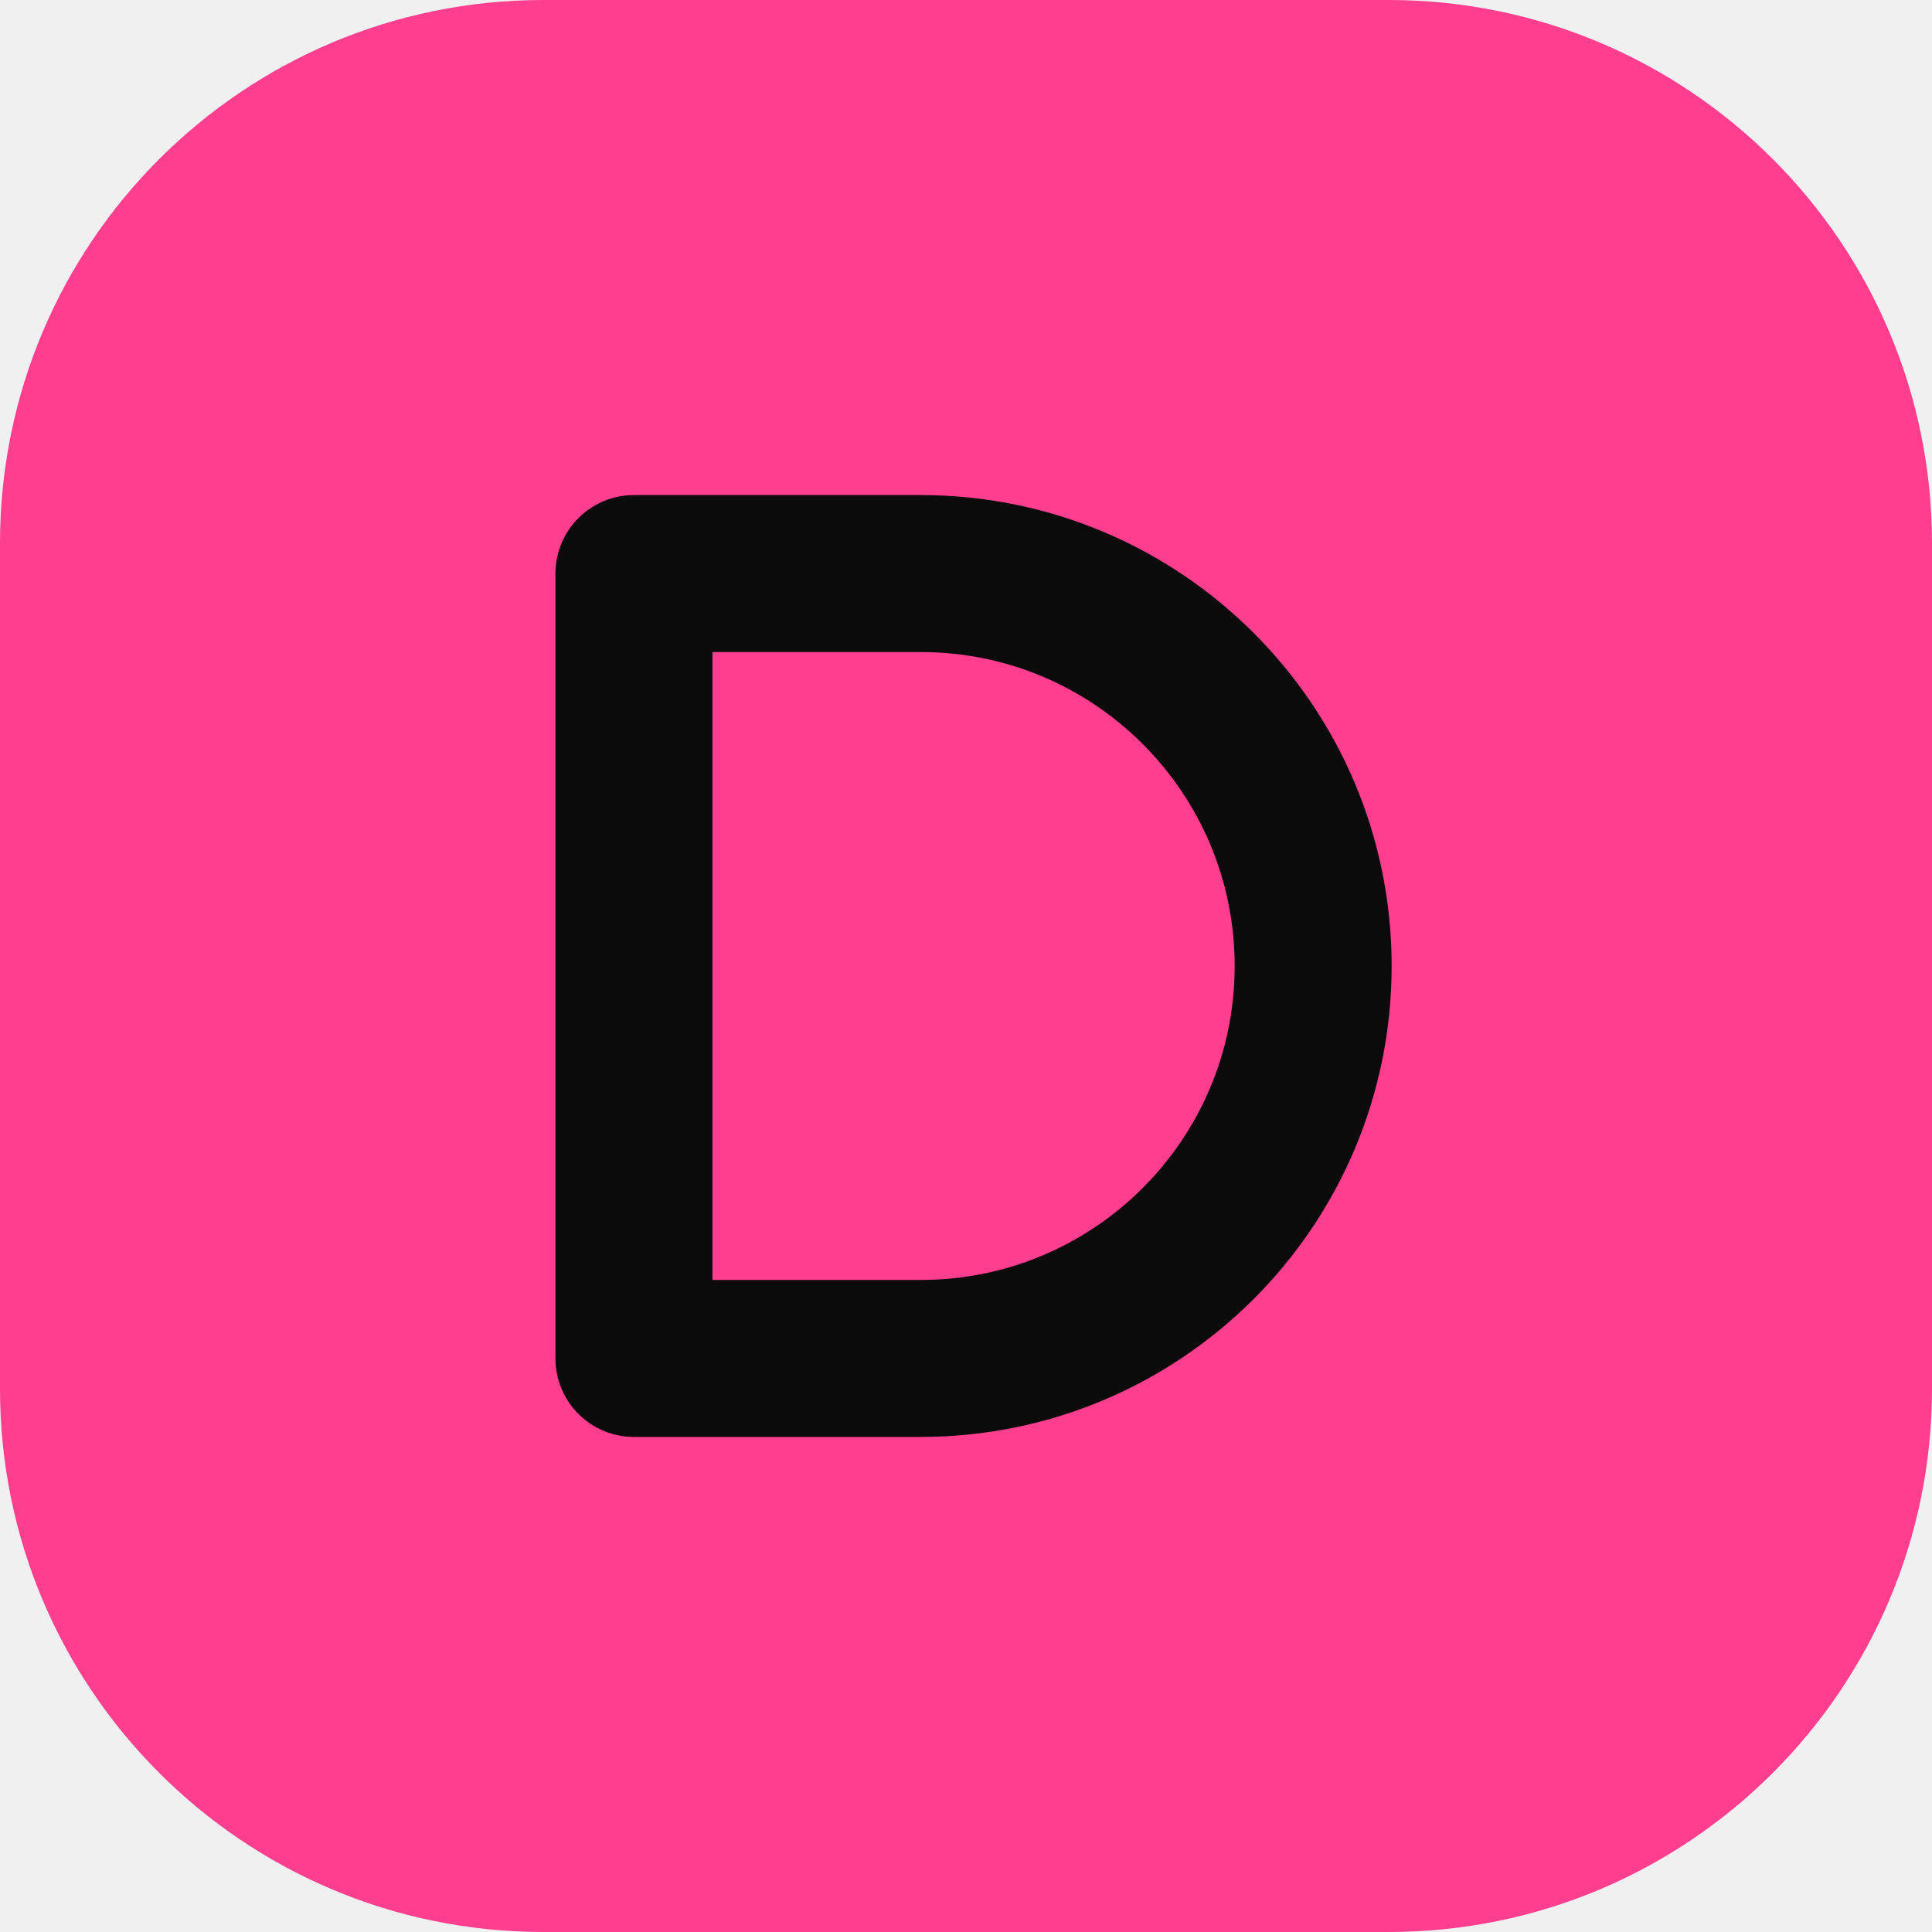
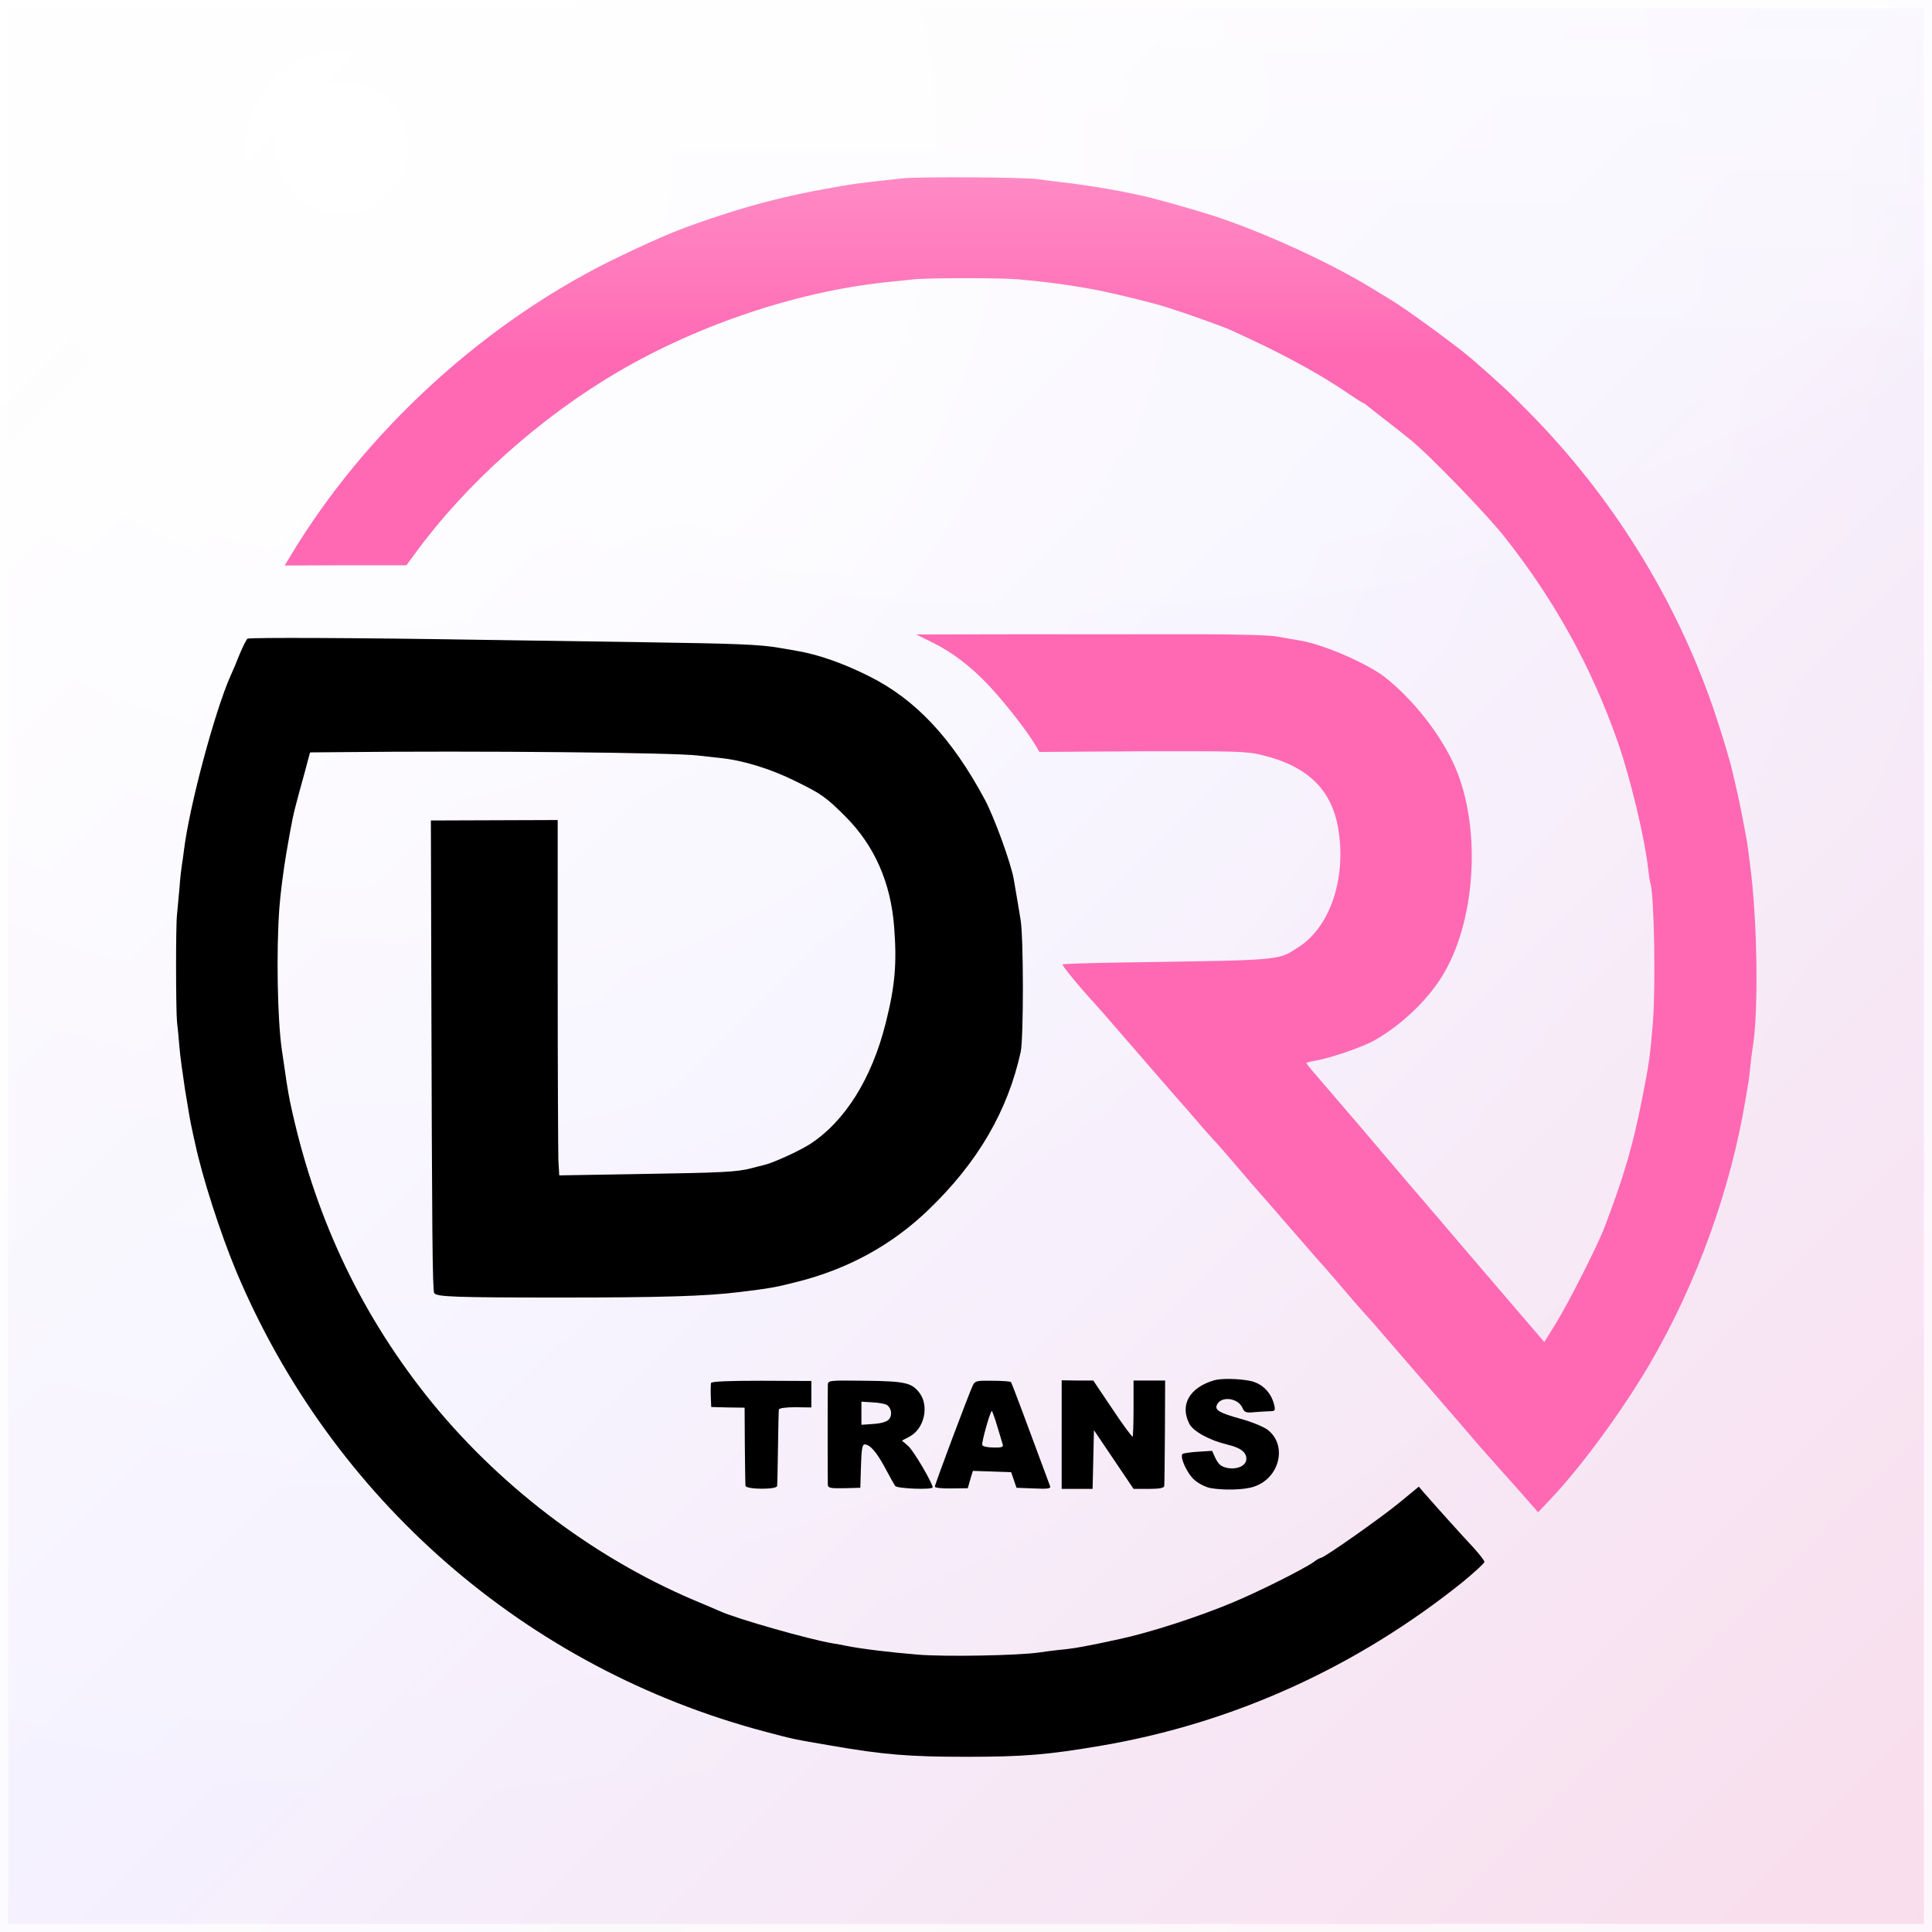
- <svg xmlns="http://www.w3.org/2000/svg" viewBox="0 0 32 32" fill="none">
-   <rect width="32" height="32" rx="9" fill="#ff3e8f" />
-   <path d="M10.5 9.5h4.75a6.5 6.5 0 0 1 0 13H10.5z" stroke="#0b0b0c" stroke-width="2.6" stroke-linecap="round" stroke-linejoin="round" />
+ <svg xmlns="http://www.w3.org/2000/svg" viewBox="0 0 712 712" width="712" height="712">
+   <defs>
+     <linearGradient id="bg" x1="0" y1="0" x2="1" y2="1">
+       <stop offset="0" stop-color="#fffdfd" />
+       <stop offset="0.48" stop-color="#f5f2ff" />
+       <stop offset="1" stop-color="#f9ddec" />
+     </linearGradient>
+     <radialGradient id="glow" cx="0.18" cy="0.08" r="0.9">
+       <stop offset="0" stop-color="#ffffff" stop-opacity=".95" />
+       <stop offset=".55" stop-color="#ffffff" stop-opacity=".22" />
+       <stop offset="1" stop-color="#ffffff" stop-opacity="0" />
+     </radialGradient>
+     <linearGradient id="sheen" x1="0" y1="0" x2="0" y2="1">
+       <stop offset="0" stop-color="#ffffff" stop-opacity=".42" />
+       <stop offset=".42" stop-color="#ffffff" stop-opacity=".08" />
+       <stop offset=".5" stop-color="#ffffff" stop-opacity="0" />
+     </linearGradient>
+     <filter id="shadow" x="-20%" y="-20%" width="140%" height="140%">
+       <feGaussianBlur stdDeviation="14" />
+     </filter>
+   </defs>
+   <rect width="712" height="712" fill="url(#bg)" />
+   <rect width="712" height="712" fill="url(#glow)" />
+   <ellipse cx="360" cy="30" rx="390" ry="190" fill="#fff" opacity=".18" filter="url(#shadow)" />
+   <g transform="translate(64.08 64.08) scale(0.82)">
+     <g transform="translate(0,712) scale(0.1,-0.1)" stroke="none">
+       <path fill="#FF69B4" d="M3275 7100 c-213 -23 -224 -25 -345 -47 -166 -30 -305 -65 -457 -114 -187 -61 -262 -91 -463 -187 -600 -285 -1149 -785 -1489 -1354 l-23 -38 274 1 273 0 42 57 c226 309 559 607 907 811 369 217 823 367 1226 406 36 4 83 8 105 11 62 7 392 7 470 0 103 -9 196 -21 255 -31 8 -1 35 -6 60 -10 70 -11 288 -63 360 -87 77 -24 247 -85 275 -98 219 -98 399 -195 533 -287 35 -24 65 -43 68 -43 2 0 12 -7 21 -15 10 -8 47 -37 83 -65 36 -28 83 -65 105 -83 79 -62 343 -334 424 -437 226 -285 393 -588 511 -925 57 -165 121 -432 136 -570 3 -27 7 -56 10 -63 17 -53 24 -464 11 -627 -12 -148 -17 -183 -48 -340 -42 -212 -80 -344 -168 -576 -32 -85 -163 -343 -221 -437 l-51 -82 -216 252 c-119 139 -237 277 -262 307 -25 29 -53 61 -61 71 -29 33 -108 126 -294 345 -104 121 -199 232 -212 247 -13 15 -24 30 -24 32 0 2 19 7 43 11 67 12 214 62 265 92 130 75 251 194 316 311 139 248 159 647 46 912 -61 143 -187 305 -316 407 -82 64 -283 151 -390 167 -22 4 -66 11 -98 17 -33 6 -186 10 -340 10 -155 0 -506 0 -781 0 l-499 -1 69 -34 c91 -44 178 -110 261 -199 70 -75 165 -197 202 -258 l22 -37 463 3 c419 1 469 0 537 -17 207 -50 316 -157 344 -337 35 -220 -39 -436 -178 -525 -97 -62 -60 -59 -779 -70 -153 -2 -281 -6 -283 -9 -4 -4 83 -110 151 -183 5 -6 35 -39 65 -74 30 -35 89 -103 130 -150 41 -47 100 -115 130 -150 30 -35 60 -68 65 -74 6 -6 37 -42 70 -81 33 -38 65 -74 71 -80 6 -5 53 -59 105 -120 51 -60 96 -112 99 -115 3 -3 64 -72 135 -155 71 -82 132 -152 135 -155 3 -3 33 -36 66 -75 91 -107 107 -125 134 -155 14 -15 48 -53 75 -85 28 -33 129 -149 225 -260 96 -111 186 -215 199 -231 14 -16 61 -70 105 -119 45 -50 103 -115 129 -145 l48 -55 57 60 c138 145 324 400 444 605 212 363 366 788 433 1200 4 25 9 53 11 64 2 10 6 44 9 75 3 31 8 67 10 81 28 161 22 585 -12 830 -3 25 -7 54 -8 65 -7 53 -39 216 -52 270 -8 33 -16 68 -18 77 -9 43 -51 183 -87 288 -171 495 -457 954 -829 1330 -90 92 -134 132 -259 241 -65 56 -299 227 -362 264 -9 5 -49 30 -89 54 -190 116 -493 254 -714 325 -105 33 -279 82 -328 91 -12 3 -44 9 -72 15 -100 19 -203 35 -296 45 -30 4 -67 8 -84 11 -50 9 -535 12 -610 4z" />
+       <path d="M331 5031 c-5 -3 -21 -35 -36 -71 -14 -36 -32 -78 -40 -95 -72 -162 -186 -589 -210 -787 -3 -24 -7 -53 -9 -64 -2 -12 -8 -59 -11 -105 -4 -46 -9 -100 -11 -119 -6 -52 -5 -428 0 -480 3 -25 8 -76 11 -115 3 -38 15 -124 25 -190 19 -116 23 -141 35 -195 3 -14 7 -34 10 -45 32 -152 114 -407 186 -579 430 -1022 1301 -1781 2372 -2066 140 -37 127 -34 302 -64 236 -41 352 -50 605 -50 260 0 368 9 608 50 593 101 1148 353 1625 736 53 44 97 84 97 90 0 6 -24 36 -52 67 -47 50 -148 162 -219 243 l-24 28 -85 -70 c-82 -68 -341 -250 -355 -250 -4 0 -19 -8 -33 -19 -47 -33 -253 -136 -367 -183 -153 -64 -370 -134 -505 -163 -151 -33 -207 -43 -275 -49 -27 -3 -66 -8 -85 -11 -93 -14 -423 -20 -545 -10 -122 10 -257 26 -325 40 -14 3 -41 8 -60 11 -99 16 -431 110 -505 144 -11 5 -65 28 -120 51 -458 195 -886 522 -1201 919 -306 387 -508 823 -613 1325 -9 45 -17 96 -36 230 -20 139 -25 445 -11 635 4 58 18 168 31 245 30 172 28 162 60 282 15 54 32 115 37 136 l10 37 117 1 c656 7 1519 -2 1626 -15 17 -2 61 -7 99 -11 101 -10 227 -48 341 -105 115 -56 137 -72 223 -158 131 -131 204 -298 219 -496 13 -165 4 -267 -38 -433 -62 -248 -183 -442 -341 -544 -52 -33 -170 -86 -208 -94 -8 -2 -33 -8 -55 -14 -65 -17 -131 -20 -507 -26 l-356 -6 -4 68 c-1 37 -3 397 -3 799 l0 730 -285 -1 -285 -1 2 -724 c3 -1107 5 -1387 13 -1400 10 -17 95 -20 570 -20 449 0 655 6 805 25 140 17 159 21 258 46 229 58 425 166 588 323 222 213 357 445 415 711 13 61 13 518 -1 595 -3 19 -10 60 -15 90 -5 30 -12 70 -15 88 -12 72 -88 281 -131 361 -148 276 -312 450 -519 553 -117 59 -230 98 -324 114 -14 3 -51 9 -81 14 -85 15 -193 19 -600 25 -206 3 -539 8 -740 11 -555 9 -1038 11 -1049 5z" />
+       <path d="M4675 1698 c-111 -33 -155 -110 -111 -196 18 -34 91 -74 171 -93 59 -14 85 -34 85 -64 0 -30 -39 -49 -85 -41 -28 6 -39 15 -53 42 l-16 35 -63 -4 c-35 -2 -66 -7 -70 -10 -13 -14 21 -89 54 -117 18 -16 50 -32 70 -36 59 -11 154 -9 197 6 116 38 152 187 61 256 -19 14 -73 36 -121 49 -94 26 -116 39 -107 61 16 42 94 35 115 -11 10 -22 16 -24 57 -20 25 2 57 4 70 4 20 1 22 4 16 29 -14 57 -56 98 -111 108 -53 10 -129 11 -159 2z" />
+       <path d="M2414 1686 c-1 -6 -2 -33 -1 -60 l2 -48 75 -2 75 -1 1 -170 c1 -93 2 -175 3 -181 2 -17 141 -18 142 -1 1 6 3 84 4 172 1 88 3 165 4 171 1 7 29 11 74 11 l72 -1 0 60 0 59 -224 1 c-148 0 -224 -3 -227 -10z" />
+       <path d="M2939 1677 c-1 -29 -1 -427 0 -449 1 -14 12 -16 74 -15 l72 2 3 98 c2 73 6 97 16 97 24 0 54 -34 92 -105 20 -38 41 -75 46 -82 10 -12 168 -18 168 -6 0 19 -87 167 -110 186 l-28 24 36 19 c64 35 87 135 44 194 -35 47 -64 54 -244 56 -166 2 -168 2 -169 -19z m262 -88 c22 -11 30 -44 14 -65 -8 -11 -31 -19 -69 -22 l-56 -4 0 52 0 52 48 -3 c26 -1 54 -6 63 -10z" />
+       <path d="M3591 1676 c-15 -30 -171 -445 -171 -456 0 -5 33 -9 74 -8 l74 1 11 39 12 39 86 -3 86 -3 12 -35 12 -35 78 -3 c61 -3 77 -1 73 10 -104 281 -172 464 -176 468 -2 3 -39 6 -82 6 -70 1 -79 0 -89 -20z m109 -183 c11 -38 23 -75 25 -83 4 -12 -5 -15 -42 -14 -26 0 -48 5 -50 11 -4 11 36 153 43 153 2 0 13 -30 24 -67z" />
+       <path d="M3990 1454 l0 -244 70 0 69 0 3 132 3 132 89 -132 89 -132 69 0 c47 0 68 4 69 13 1 6 2 116 3 243 l1 231 -71 0 -71 0 0 -123 c0 -68 -2 -126 -4 -129 -3 -2 -44 53 -91 124 l-86 128 -71 0 -71 1 0 -244z" />
+     </g>
+   </g>
+   <rect x="1.5" y="1.5" width="709" height="709" fill="none" stroke="#ffffff" stroke-opacity=".72" stroke-width="3" />
+   <path d="M0 0H712V235C530 175 185 178 0 260Z" fill="url(#sheen)" />
</svg>
